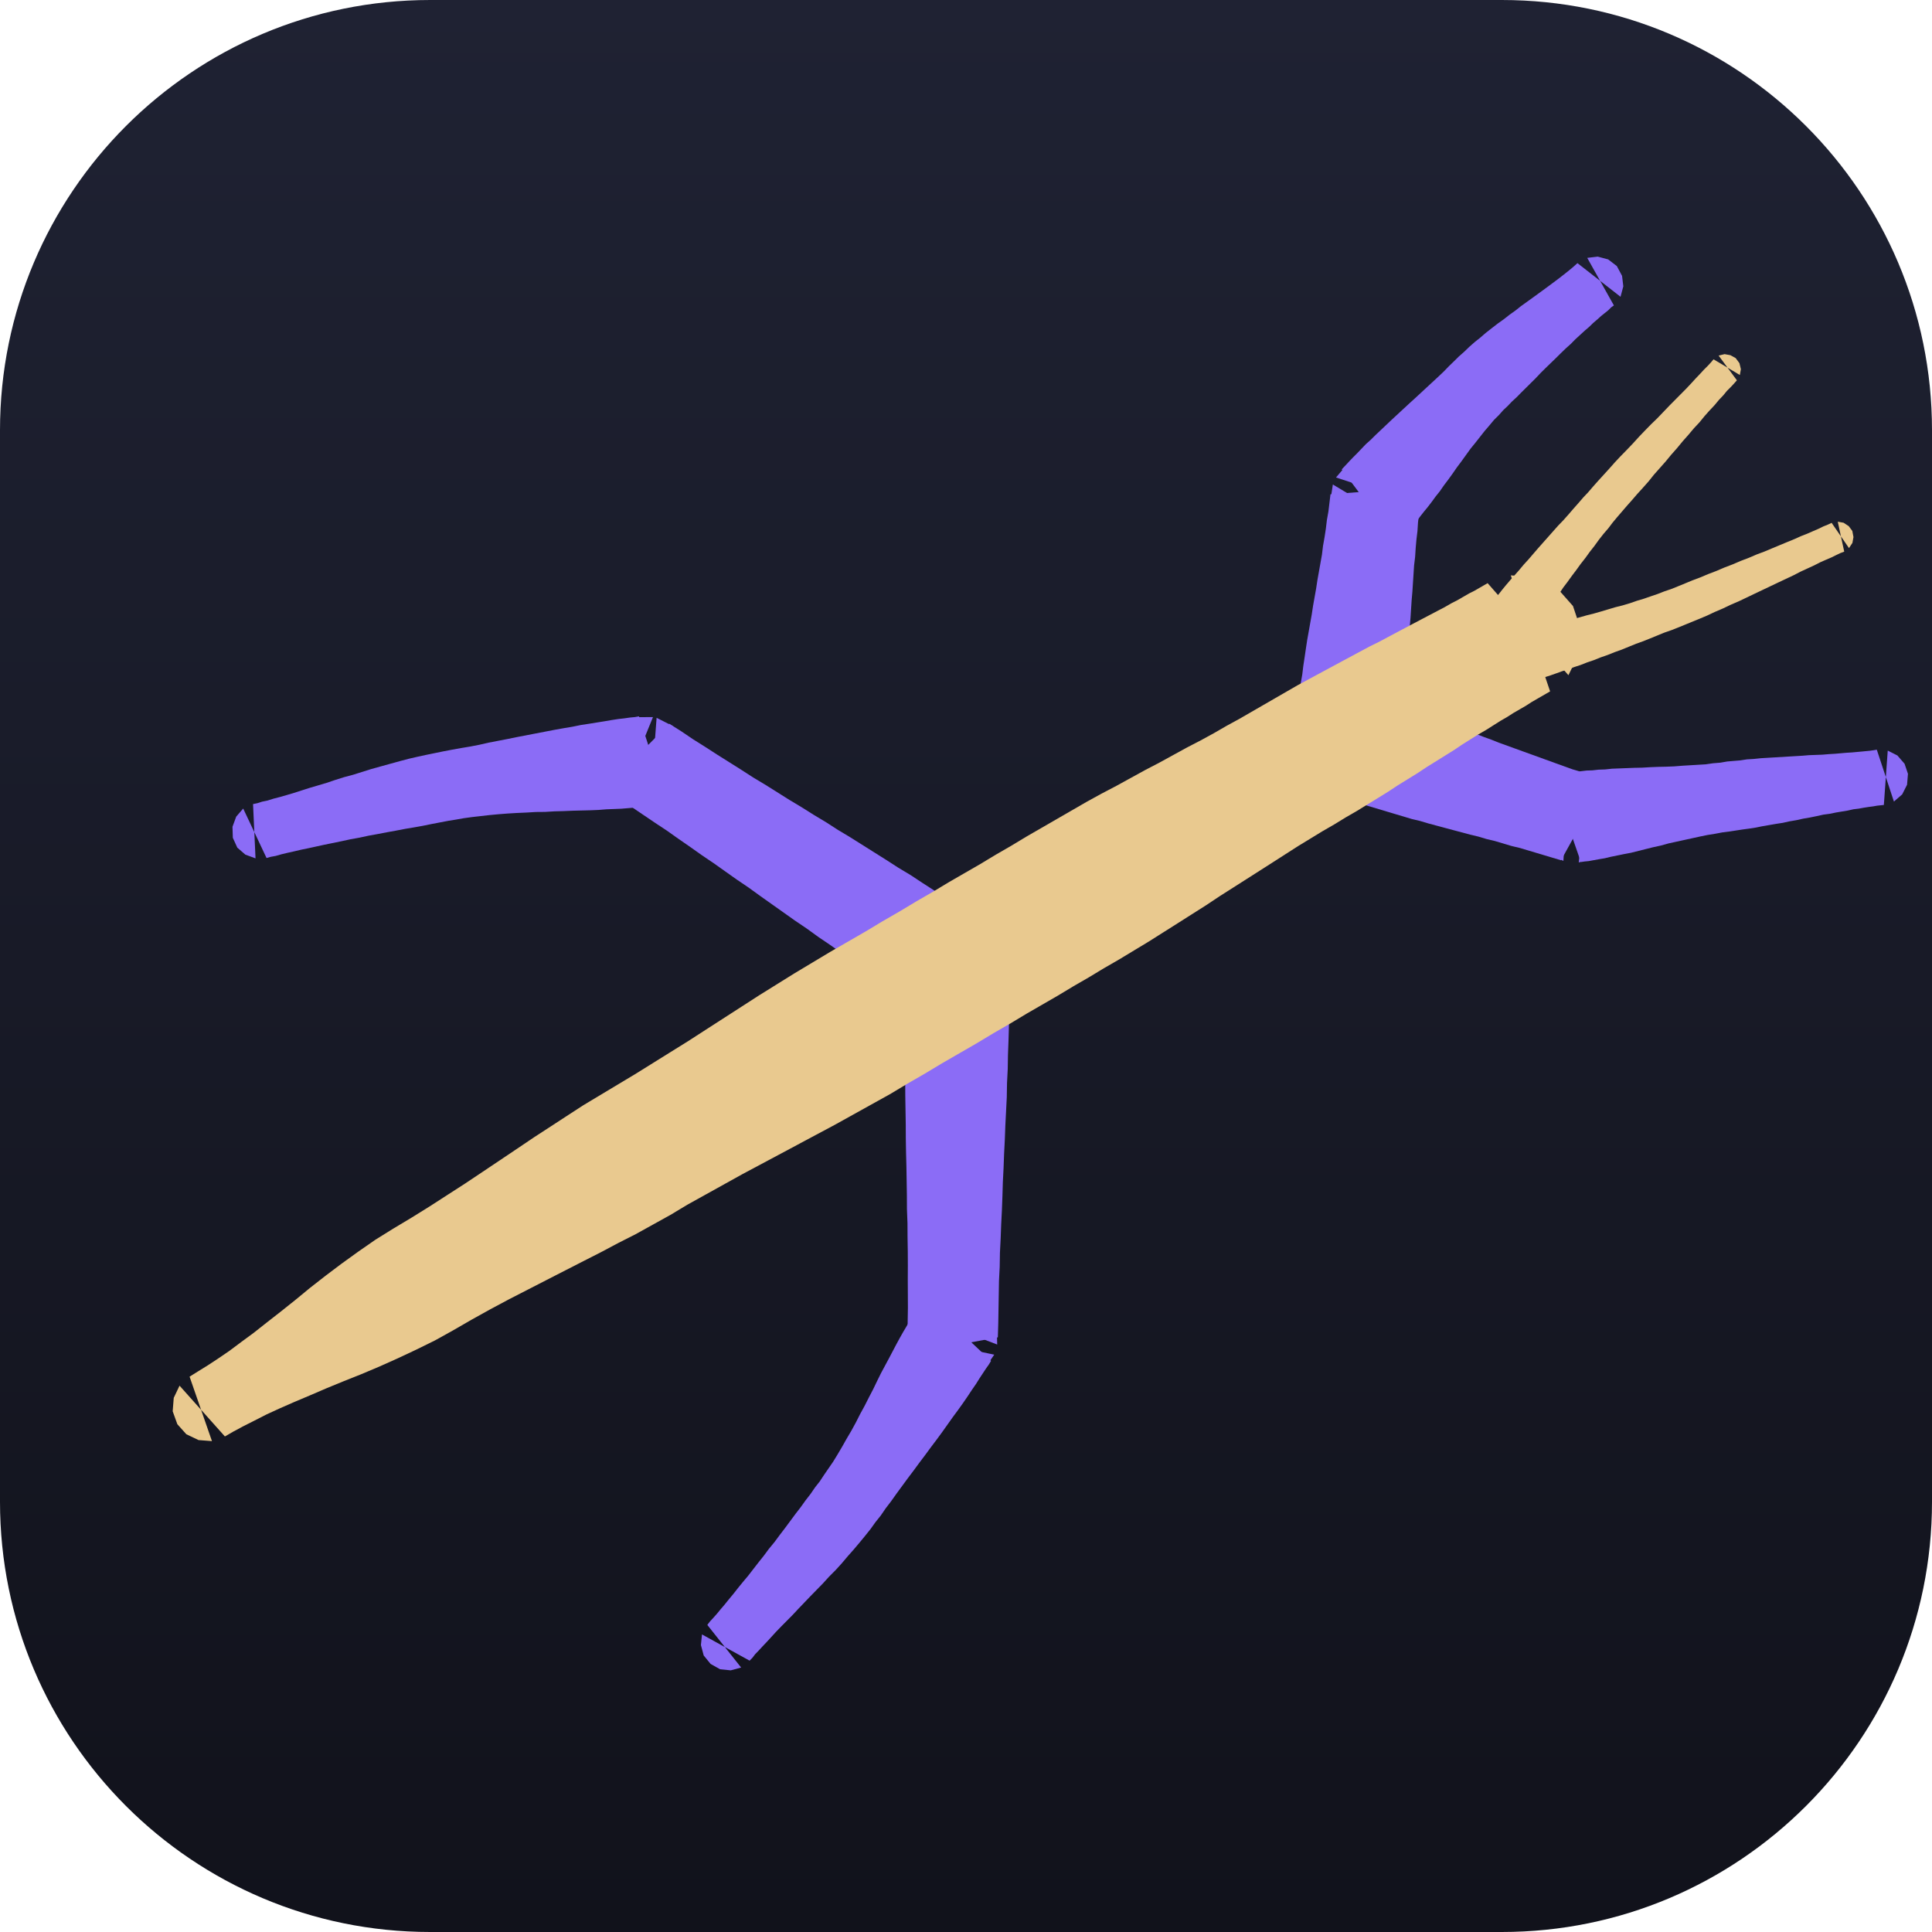
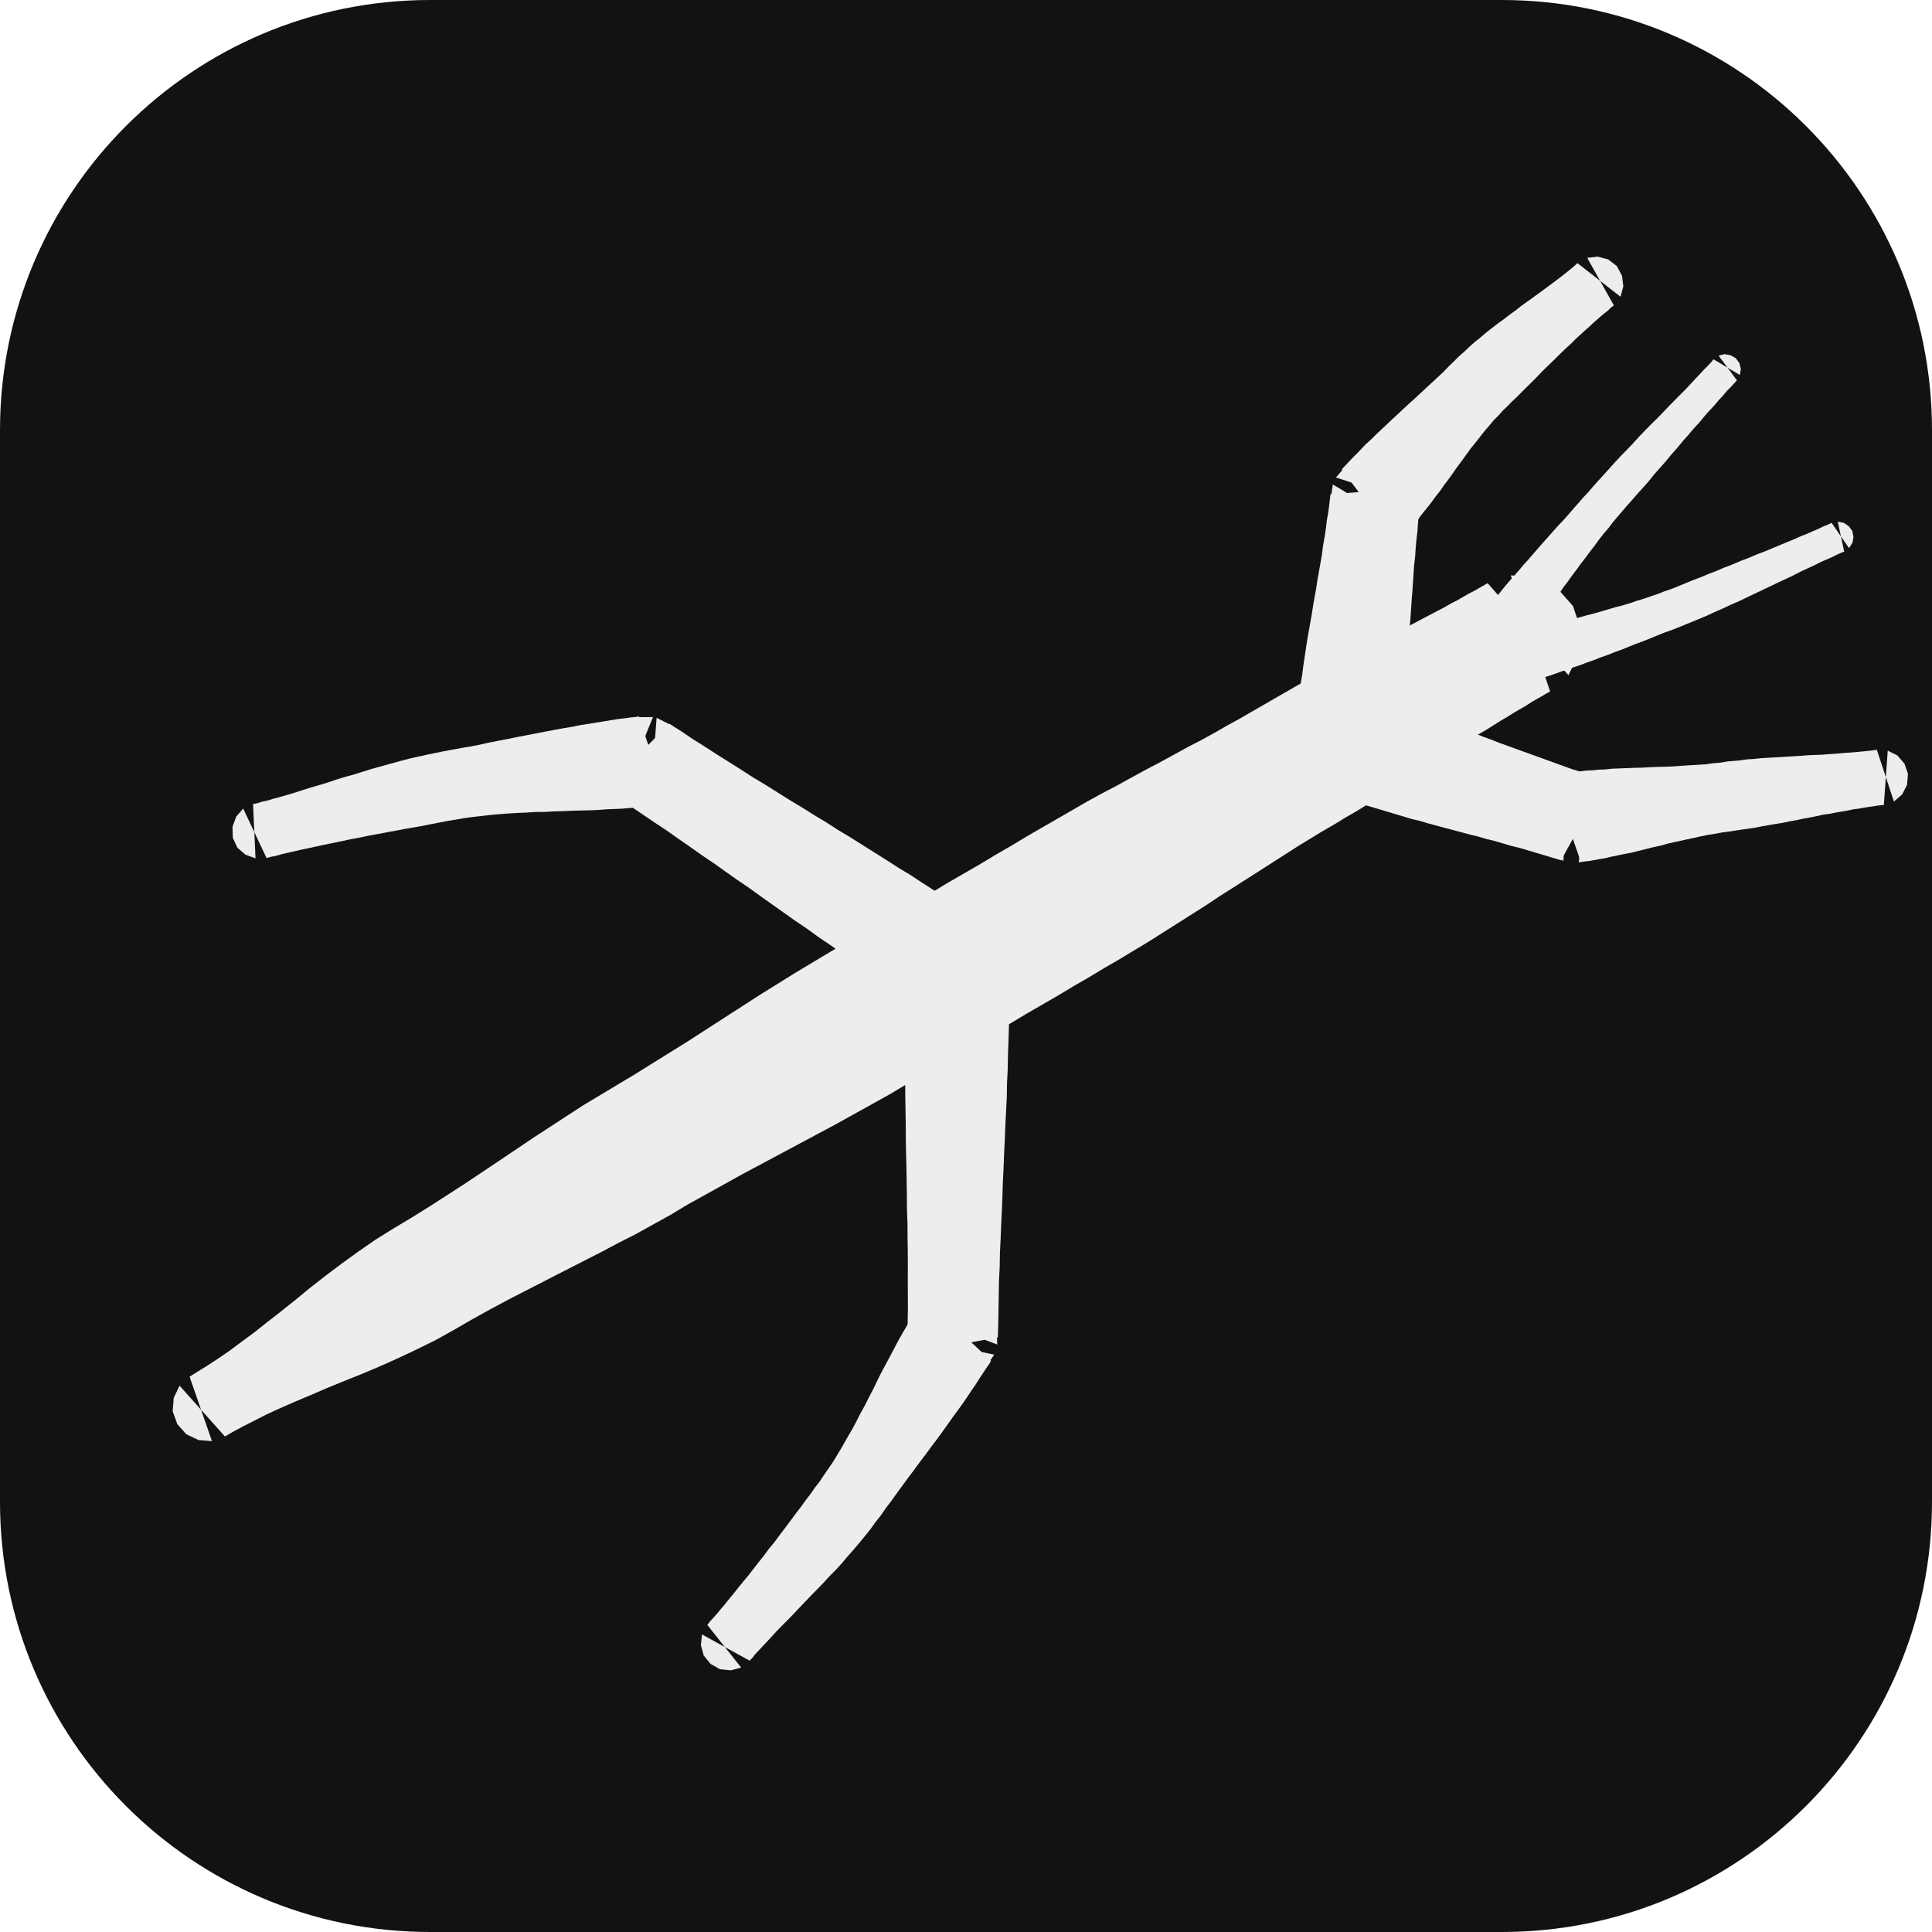
<svg xmlns="http://www.w3.org/2000/svg" viewBox="0 0 512 512" width="512" height="512" role="img" aria-label="Ramulus">
-   <defs>
-     <linearGradient id="ramulus-tile" x1="0" y1="0" x2="0" y2="1">
-       <stop offset="0" stop-color="#1f2233" />
-       <stop offset="1" stop-color="#11121b" />
-     </linearGradient>
-   </defs>
-   <rect width="512" height="512" rx="114" fill="url(#ramulus-tile)" />
+   <rect width="512" height="512" rx="114" fill="#121212" />
  <g transform="translate(250 258) rotate(-30) scale(.92)">
-     <path d="M192.5 0.5 L193.5 0.2 L194.5 -0.3 L195.7 -0.7 L197.0 -1.3 L198.4 -1.8 L199.9 -2.5 L201.4 -3.1 L203.1 -3.8 L204.8 -4.6 L206.5 -5.3 L208.4 -6.1 L210.2 -7.0 L212.1 -7.8 L214.1 -8.7 L216.0 -9.5 L218.0 -10.4 L220.0 -11.2 L222.0 -12.1 L224.0 -12.9 L226.0 -13.8 L228.0 -14.6 L230.0 -15.3 L231.9 -16.1 L233.8 -16.8 L235.8 -17.5 L237.8 -18.2 L239.9 -18.9 L242.2 -19.7 L244.4 -20.4 L246.8 -21.2 L249.1 -22.1 L251.5 -22.9 L253.9 -23.7 L256.3 -24.6 L258.7 -25.4 L261.1 -26.3 L263.5 -27.1 L265.7 -27.9 L268.0 -28.6 L270.1 -29.4 L272.2 -30.1 L274.2 -30.7 L276.1 -31.4 L277.8 -31.9 L279.4 -32.5 L280.9 -32.9 L282.2 -33.3 L283.4 -33.7 L282.4 -42.5 L284.1 -42.0 L285.4 -40.9 L286.3 -39.4 L286.5 -37.6 L286.0 -35.9 L284.9 -34.6 L280.6 -42.3 L279.5 -41.9 L278.2 -41.5 L276.7 -41.1 L275.1 -40.6 L273.4 -40.1 L271.5 -39.5 L269.5 -38.9 L267.3 -38.3 L265.1 -37.7 L262.9 -37.1 L260.5 -36.4 L258.1 -35.7 L255.7 -35.1 L253.2 -34.4 L250.8 -33.7 L248.3 -32.9 L245.9 -32.2 L243.4 -31.5 L241.1 -30.8 L238.7 -30.0 L236.5 -29.3 L234.3 -28.6 L232.2 -27.9 L230.2 -27.2 L228.2 -26.6 L226.2 -25.9 L224.1 -25.2 L222.1 -24.5 L220.0 -23.8 L217.9 -23.2 L215.8 -22.5 L213.7 -21.8 L211.6 -21.1 L209.5 -20.4 L207.5 -19.7 L205.5 -19.0 L203.6 -18.4 L201.7 -17.7 L199.9 -17.1 L198.1 -16.5 L196.4 -15.9 L194.8 -15.3 L193.3 -14.7 L191.9 -14.2 L190.6 -13.7 L189.5 -13.3 L188.4 -12.9 L187.5 -12.5 L189.8 1.0 L187.2 0.4 L184.9 -1.2 L183.5 -3.5 L183.0 -6.2 L183.6 -8.8 L185.2 -11.1 Z" fill="#e9c98f" />
-     <path d="M188.6 11.9 L189.5 12.1 L190.6 12.3 L191.8 12.5 L193.2 12.8 L194.6 13.1 L196.2 13.4 L197.9 13.7 L199.6 14.1 L201.5 14.4 L203.4 14.8 L205.4 15.1 L207.4 15.5 L209.5 15.8 L211.6 16.2 L213.7 16.5 L215.9 16.9 L218.1 17.2 L220.3 17.5 L222.5 17.9 L224.6 18.2 L226.8 18.5 L229.0 18.8 L231.1 19.2 L233.1 19.5 L235.3 19.8 L237.5 20.1 L239.7 20.4 L242.1 20.7 L244.5 20.9 L247.0 21.2 L249.5 21.4 L252.1 21.7 L254.6 21.9 L257.2 22.1 L259.7 22.3 L262.2 22.5 L264.7 22.7 L267.1 22.9 L269.5 23.1 L271.7 23.2 L273.9 23.4 L276.0 23.6 L278.0 23.7 L279.8 23.9 L281.5 24.1 L283.0 24.2 L284.3 24.3 L285.5 24.5 L288.2 16.1 L289.5 17.2 L290.3 18.8 L290.5 20.5 L289.9 22.2 L288.8 23.5 L287.2 24.3 L286.5 15.5 L285.3 15.4 L283.9 15.2 L282.4 15.1 L280.7 14.9 L278.9 14.7 L276.9 14.4 L274.9 14.2 L272.7 13.9 L270.4 13.6 L268.1 13.3 L265.7 13.0 L263.3 12.6 L260.8 12.3 L258.3 11.9 L255.8 11.6 L253.3 11.2 L250.8 10.9 L248.3 10.5 L245.9 10.2 L243.5 9.8 L241.2 9.5 L239.0 9.2 L236.9 8.9 L234.9 8.5 L232.9 8.2 L230.9 7.8 L228.8 7.4 L226.7 6.9 L224.6 6.5 L222.5 6.0 L220.4 5.4 L218.3 4.9 L216.2 4.4 L214.2 3.9 L212.1 3.3 L210.1 2.8 L208.2 2.3 L206.2 1.8 L204.4 1.3 L202.6 0.8 L200.9 0.4 L199.2 -0.0 L197.7 -0.4 L196.2 -0.8 L194.8 -1.1 L193.6 -1.4 L192.4 -1.6 L191.4 -1.9 L186.1 10.8 L184.1 8.8 L183.1 6.3 L183.1 3.6 L184.2 1.1 L186.2 -0.9 L188.7 -1.9 Z" fill="#e9c98f" />
-     <path d="M152.0 1.0 L153.5 -1.0 L155.0 -3.0 L156.4 -5.1 L157.9 -7.1 L159.3 -9.1 L160.8 -11.2 L162.2 -13.2 L163.6 -15.3 L165.0 -17.4 L166.4 -19.5 L167.8 -21.5 L169.2 -23.6 L170.6 -25.7 L172.0 -27.7 L173.4 -29.8 L174.8 -31.9 L176.2 -34.0 L177.7 -36.0 L179.1 -38.1 L180.5 -40.1 L182.0 -42.1 L183.4 -44.2 L184.9 -46.2 L186.4 -48.2 L169.4 -67.2 L174.2 -68.9 L179.2 -68.6 L183.8 -66.4 L187.2 -62.6 L188.9 -57.8 L188.6 -52.8 L165.6 -63.8 L164.1 -61.8 L162.6 -59.8 L161.0 -57.9 L159.5 -55.9 L157.9 -53.9 L156.3 -52.0 L154.8 -50.0 L153.2 -48.1 L151.6 -46.2 L150.0 -44.3 L148.4 -42.3 L146.8 -40.4 L145.2 -38.5 L143.6 -36.5 L142.0 -34.6 L140.4 -32.7 L138.8 -30.8 L137.2 -28.8 L135.7 -26.9 L134.1 -24.9 L132.6 -22.9 L131.0 -21.0 L129.5 -19.0 L128.0 -17.0 L147.6 4.9 L142.1 6.8 L136.3 6.5 L131.0 4.0 L127.1 -0.4 L125.2 -5.9 L125.5 -11.7 Z" fill="#8b6cf6" />
-     <path d="M180.0 -43.6 L181.0 -44.0 L182.2 -44.4 L183.5 -44.8 L184.9 -45.4 L186.4 -46.0 L188.0 -46.6 L189.7 -47.3 L191.5 -48.1 L193.3 -48.8 L195.2 -49.7 L197.1 -50.5 L199.1 -51.4 L201.0 -52.3 L203.1 -53.2 L205.1 -54.1 L207.1 -55.0 L209.2 -55.8 L211.2 -56.6 L213.2 -57.4 L215.2 -58.1 L217.1 -58.8 L219.0 -59.3 L220.8 -59.9 L222.5 -60.3 L224.2 -60.8 L226.0 -61.2 L227.8 -61.7 L229.7 -62.2 L231.6 -62.7 L233.5 -63.2 L235.5 -63.8 L237.4 -64.3 L239.4 -64.8 L241.4 -65.3 L243.3 -65.8 L245.3 -66.3 L247.2 -66.7 L249.0 -67.2 L250.8 -67.6 L252.6 -68.0 L254.2 -68.3 L255.8 -68.7 L257.4 -69.0 L258.8 -69.3 L260.1 -69.5 L261.4 -69.7 L262.5 -70.0 L263.5 -70.1 L263.7 -85.8 L266.5 -84.6 L268.7 -82.4 L269.9 -79.5 L269.8 -76.3 L268.6 -73.5 L266.4 -71.3 L260.5 -85.9 L259.6 -85.7 L258.6 -85.5 L257.4 -85.3 L256.1 -85.1 L254.7 -84.9 L253.2 -84.7 L251.5 -84.5 L249.8 -84.3 L248.0 -84.1 L246.1 -83.9 L244.2 -83.7 L242.2 -83.5 L240.2 -83.3 L238.2 -83.0 L236.1 -82.8 L234.0 -82.5 L231.9 -82.3 L229.7 -82.0 L227.6 -81.7 L225.5 -81.3 L223.5 -81.0 L221.5 -80.6 L219.5 -80.1 L217.5 -79.7 L215.6 -79.2 L213.6 -78.7 L211.5 -78.1 L209.4 -77.6 L207.2 -77.1 L205.0 -76.6 L202.8 -76.1 L200.6 -75.6 L198.3 -75.1 L196.1 -74.6 L193.9 -74.1 L191.7 -73.6 L189.6 -73.1 L187.5 -72.6 L185.4 -72.1 L183.5 -71.6 L181.6 -71.2 L179.9 -70.7 L178.2 -70.2 L176.7 -69.8 L175.3 -69.4 L174.0 -69.0 L173.0 -68.7 L172.0 -68.4 L175.0 -43.0 L170.1 -44.4 L166.1 -47.6 L163.6 -52.0 L163.0 -57.0 L164.4 -61.9 L167.6 -65.9 Z" fill="#8b6cf6" />
-     <path d="M128.9 18.1 L130.6 19.9 L132.3 21.7 L134.0 23.5 L135.7 25.3 L137.4 27.1 L139.1 28.9 L140.9 30.6 L142.6 32.4 L144.4 34.2 L146.1 35.9 L147.9 37.7 L149.6 39.4 L151.4 41.2 L153.2 42.9 L154.9 44.7 L156.7 46.4 L158.4 48.2 L160.1 50.0 L161.9 51.7 L163.6 53.5 L165.3 55.3 L167.0 57.1 L168.7 58.9 L170.4 60.7 L192.2 47.6 L193.0 52.6 L191.8 57.5 L188.7 61.6 L184.4 64.2 L179.4 65.0 L174.5 63.8 L189.6 43.3 L188.0 41.4 L186.3 39.6 L184.7 37.7 L183.1 35.8 L181.5 33.9 L179.9 32.0 L178.3 30.1 L176.7 28.2 L175.1 26.3 L173.5 24.4 L171.9 22.5 L170.4 20.6 L168.8 18.7 L167.2 16.7 L165.6 14.8 L164.0 12.9 L162.5 11.0 L160.9 9.1 L159.3 7.2 L157.7 5.3 L156.0 3.5 L154.4 1.6 L152.8 -0.2 L151.1 -2.1 L125.9 13.1 L125.0 7.3 L126.4 1.6 L129.9 -3.1 L134.9 -6.1 L140.7 -7.0 L146.4 -5.6 Z" fill="#8b6cf6" />
-     <path d="M175.1 64.0 L176.1 64.4 L177.2 64.9 L178.6 65.4 L180.0 65.9 L181.6 66.5 L183.3 67.0 L185.1 67.6 L186.9 68.2 L188.9 68.9 L191.0 69.5 L193.1 70.1 L195.2 70.7 L197.4 71.4 L199.7 72.0 L201.9 72.7 L204.1 73.4 L206.3 74.1 L208.5 74.8 L210.6 75.5 L212.7 76.3 L214.7 77.0 L216.6 77.8 L218.4 78.5 L220.2 79.2 L221.9 79.9 L223.7 80.6 L225.5 81.2 L227.4 81.9 L229.3 82.6 L231.1 83.3 L233.0 83.9 L234.9 84.6 L236.8 85.2 L238.7 85.9 L240.5 86.5 L242.4 87.1 L244.1 87.8 L245.9 88.4 L247.5 89.0 L249.1 89.6 L250.7 90.1 L252.1 90.7 L253.5 91.2 L254.8 91.7 L256.0 92.2 L257.1 92.6 L258.0 93.0 L258.9 93.4 L267.7 80.4 L269.4 83.0 L270.0 86.1 L269.4 89.1 L267.6 91.7 L265.0 93.4 L261.9 94.0 L265.1 78.6 L264.3 78.3 L263.3 77.9 L262.2 77.4 L261.1 76.9 L259.8 76.3 L258.5 75.7 L257.1 75.0 L255.6 74.3 L254.1 73.6 L252.5 72.8 L250.8 72.0 L249.1 71.1 L247.4 70.2 L245.7 69.4 L243.9 68.5 L242.1 67.6 L240.3 66.7 L238.5 65.8 L236.7 64.9 L234.9 64.0 L233.1 63.2 L231.3 62.3 L229.5 61.6 L227.8 60.8 L226.1 60.0 L224.2 59.3 L222.3 58.4 L220.3 57.6 L218.3 56.6 L216.3 55.6 L214.3 54.6 L212.2 53.6 L210.1 52.5 L208.1 51.4 L206.0 50.3 L204.0 49.3 L202.0 48.2 L200.1 47.2 L198.2 46.2 L196.3 45.2 L194.5 44.4 L192.8 43.5 L191.2 42.8 L189.7 42.0 L188.3 41.4 L187.0 40.9 L185.9 40.4 L184.9 40.0 L170.9 61.2 L168.0 57.0 L167.0 52.1 L168.0 47.1 L170.8 42.9 L175.0 40.0 L179.9 39.0 Z" fill="#8b6cf6" />
-     <path d="M13.4 -14.7 L11.6 -18.4 L9.7 -22.0 L7.8 -25.7 L6.0 -29.3 L4.0 -32.9 L2.1 -36.6 L0.2 -40.2 L-1.7 -43.8 L-3.6 -47.4 L-5.6 -51.0 L-7.5 -54.7 L-9.5 -58.3 L-11.4 -61.9 L-13.4 -65.5 L-15.3 -69.1 L-17.2 -72.7 L-19.2 -76.3 L-21.1 -80.0 L-23.0 -83.6 L-24.9 -87.2 L-26.8 -90.9 L-28.7 -94.5 L-30.5 -98.2 L-32.4 -101.8 L-57.0 -95.1 L-56.3 -100.1 L-53.8 -104.5 L-49.8 -107.6 L-44.9 -109.0 L-39.9 -108.3 L-35.5 -105.8 L-55.6 -90.2 L-53.8 -86.5 L-52.0 -82.8 L-50.2 -79.1 L-48.4 -75.5 L-46.7 -71.8 L-44.9 -68.0 L-43.2 -64.3 L-41.4 -60.6 L-39.7 -56.9 L-38.0 -53.2 L-36.2 -49.5 L-34.5 -45.7 L-32.8 -42.0 L-31.1 -38.3 L-29.4 -34.6 L-27.6 -30.9 L-25.9 -27.1 L-24.1 -23.4 L-22.4 -19.7 L-20.6 -16.0 L-18.8 -12.3 L-17.0 -8.6 L-15.2 -5.0 L-13.4 -1.3 L15.0 -9.1 L14.2 -3.3 L11.3 1.8 L6.7 5.4 L1.1 7.0 L-4.7 6.2 L-9.8 3.3 Z" fill="#8b6cf6" />
-     <path d="M-38.9 -108.0 L-40.0 -108.4 L-41.3 -109.0 L-42.8 -109.6 L-44.4 -110.3 L-46.2 -111.0 L-48.1 -111.7 L-50.2 -112.5 L-52.3 -113.3 L-54.6 -114.2 L-57.0 -115.0 L-59.4 -115.9 L-61.9 -116.8 L-64.5 -117.7 L-67.1 -118.6 L-69.7 -119.5 L-72.3 -120.4 L-75.0 -121.3 L-77.6 -122.2 L-80.2 -123.1 L-82.8 -123.9 L-85.4 -124.8 L-87.8 -125.7 L-90.3 -126.6 L-92.6 -127.4 L-95.0 -128.2 L-97.4 -129.0 L-99.9 -129.8 L-102.5 -130.6 L-105.1 -131.3 L-107.8 -132.0 L-110.5 -132.7 L-113.2 -133.4 L-115.9 -134.0 L-118.6 -134.6 L-121.2 -135.3 L-123.9 -135.9 L-126.4 -136.4 L-128.9 -137.0 L-131.4 -137.6 L-133.7 -138.1 L-136.0 -138.6 L-138.1 -139.1 L-140.1 -139.6 L-141.9 -140.1 L-143.7 -140.5 L-145.2 -141.0 L-146.6 -141.3 L-147.8 -141.7 L-155.0 -127.8 L-157.0 -130.2 L-158.0 -133.1 L-157.7 -136.2 L-156.2 -139.0 L-153.8 -141.0 L-150.9 -142.0 L-152.2 -126.3 L-151.0 -126.0 L-149.6 -125.5 L-148.0 -125.1 L-146.3 -124.6 L-144.4 -124.0 L-142.4 -123.4 L-140.3 -122.7 L-138.1 -122.0 L-135.9 -121.3 L-133.5 -120.5 L-131.1 -119.7 L-128.6 -118.9 L-126.1 -118.0 L-123.6 -117.2 L-121.1 -116.3 L-118.5 -115.4 L-116.0 -114.5 L-113.4 -113.6 L-111.0 -112.7 L-108.5 -111.8 L-106.1 -111.0 L-103.8 -110.2 L-101.5 -109.4 L-99.4 -108.6 L-97.2 -107.8 L-95.0 -106.9 L-92.7 -105.9 L-90.4 -104.9 L-88.0 -103.8 L-85.7 -102.7 L-83.3 -101.5 L-80.8 -100.2 L-78.4 -99.0 L-76.1 -97.7 L-73.7 -96.5 L-71.3 -95.2 L-69.0 -94.0 L-66.8 -92.8 L-64.6 -91.6 L-62.5 -90.5 L-60.4 -89.5 L-58.5 -88.5 L-56.6 -87.5 L-54.9 -86.7 L-53.2 -85.9 L-51.7 -85.2 L-50.3 -84.6 L-49.1 -84.0 L-34.7 -105.1 L-31.9 -100.8 L-31.0 -95.8 L-32.0 -90.9 L-34.9 -86.7 L-39.2 -83.9 L-44.2 -83.0 Z" fill="#8b6cf6" />
-     <path d="M-12.9 0.3 L-15.0 3.8 L-17.0 7.3 L-19.1 10.9 L-21.1 14.4 L-23.1 17.9 L-25.1 21.5 L-27.1 25.0 L-29.1 28.6 L-31.1 32.2 L-33.1 35.7 L-35.1 39.3 L-37.0 42.8 L-39.0 46.4 L-41.0 50.0 L-43.0 53.5 L-44.9 57.1 L-46.9 60.6 L-48.9 64.2 L-50.9 67.7 L-53.0 71.3 L-55.0 74.8 L-57.0 78.3 L-59.1 81.8 L-61.2 85.4 L-42.2 102.4 L-46.8 104.6 L-51.9 104.9 L-56.6 103.2 L-60.4 99.8 L-62.6 95.2 L-62.9 90.1 L-38.8 98.6 L-36.7 95.2 L-34.6 91.7 L-32.5 88.2 L-30.4 84.7 L-28.2 81.3 L-26.1 77.8 L-23.9 74.4 L-21.7 70.9 L-19.5 67.5 L-17.3 64.0 L-15.2 60.6 L-13.0 57.2 L-10.8 53.7 L-8.6 50.3 L-6.4 46.8 L-4.2 43.4 L-2.0 40.0 L0.1 36.5 L2.3 33.1 L4.4 29.6 L6.6 26.1 L8.7 22.7 L10.8 19.2 L12.9 15.7 L-9.0 -4.0 L-3.7 -6.5 L2.2 -6.8 L7.7 -4.9 L12.0 -1.0 L14.5 4.3 L14.8 10.2 Z" fill="#8b6cf6" />
-     <path d="M-56.1 80.5 L-57.2 81.1 L-58.6 81.9 L-60.0 82.7 L-61.6 83.6 L-63.3 84.6 L-65.1 85.7 L-67.0 86.9 L-68.9 88.1 L-71.0 89.4 L-73.1 90.7 L-75.2 92.1 L-77.4 93.6 L-79.6 95.0 L-81.9 96.5 L-84.2 97.9 L-86.5 99.4 L-88.8 100.8 L-91.1 102.1 L-93.3 103.4 L-95.6 104.7 L-97.8 105.9 L-99.9 106.9 L-102.0 107.9 L-104.0 108.9 L-106.0 109.7 L-108.1 110.7 L-110.3 111.6 L-112.5 112.6 L-114.7 113.5 L-117.0 114.5 L-119.3 115.5 L-121.7 116.5 L-124.0 117.5 L-126.4 118.4 L-128.7 119.4 L-131.0 120.3 L-133.2 121.2 L-135.4 122.1 L-137.6 122.9 L-139.7 123.7 L-141.7 124.5 L-143.6 125.2 L-145.4 125.9 L-147.1 126.5 L-148.7 127.1 L-150.2 127.6 L-151.5 128.0 L-152.7 128.5 L-150.4 144.0 L-153.4 143.2 L-155.9 141.4 L-157.5 138.7 L-158.0 135.6 L-157.2 132.6 L-155.4 130.1 L-147.3 143.5 L-146.2 143.2 L-145.0 142.7 L-143.6 142.3 L-142.0 141.8 L-140.3 141.3 L-138.4 140.7 L-136.5 140.1 L-134.4 139.5 L-132.2 138.9 L-130.0 138.3 L-127.7 137.6 L-125.3 136.9 L-122.9 136.2 L-120.4 135.5 L-117.9 134.8 L-115.4 134.0 L-112.8 133.3 L-110.3 132.5 L-107.8 131.6 L-105.4 130.8 L-102.9 129.9 L-100.5 129.0 L-98.2 128.1 L-96.0 127.1 L-93.7 126.2 L-91.4 125.1 L-89.0 124.1 L-86.6 123.0 L-84.1 121.9 L-81.6 120.8 L-79.0 119.7 L-76.5 118.6 L-73.9 117.5 L-71.4 116.4 L-68.8 115.3 L-66.3 114.2 L-63.9 113.1 L-61.5 112.0 L-59.2 111.0 L-57.0 110.0 L-54.9 109.0 L-52.9 108.0 L-51.0 107.1 L-49.3 106.2 L-47.7 105.4 L-46.3 104.7 L-45.0 104.1 L-43.9 103.5 L-51.2 79.1 L-46.1 79.6 L-41.7 82.0 L-38.5 85.9 L-37.1 90.8 L-37.6 95.9 L-40.0 100.3 Z" fill="#8b6cf6" />
-     <path d="M-245.9 12.0 L-243.1 12.0 L-239.9 12.1 L-236.3 12.3 L-232.4 12.5 L-228.1 12.9 L-223.6 13.4 L-218.8 14.0 L-213.7 14.6 L-208.5 15.3 L-203.0 16.1 L-197.4 16.8 L-191.6 17.4 L-185.7 17.9 L-179.7 18.3 L-173.7 18.4 L-167.6 18.4 L-161.4 18.5 L-155.3 18.7 L-149.2 19.0 L-143.1 19.3 L-137.1 19.6 L-131.2 19.9 L-125.5 20.2 L-119.9 20.4 L-114.3 20.7 L-108.6 20.8 L-102.8 20.9 L-97.0 20.8 L-91.1 20.9 L-85.1 21.0 L-79.1 21.1 L-73.1 21.3 L-67.1 21.5 L-61.0 21.7 L-54.9 21.9 L-48.9 22.1 L-42.8 22.2 L-36.8 22.3 L-30.8 22.4 L-24.8 22.3 L-18.9 22.3 L-13.1 22.2 L-7.3 22.2 L-1.6 22.2 L4.0 22.1 L9.5 22.1 L14.9 22.0 L20.2 22.0 L25.4 22.0 L30.6 21.9 L35.7 21.9 L40.8 21.8 L45.9 21.8 L50.9 21.7 L55.9 21.6 L60.9 21.4 L65.8 21.2 L70.6 21.0 L75.4 20.8 L80.1 20.5 L84.7 20.3 L89.3 20.1 L93.8 19.9 L98.2 19.7 L102.5 19.5 L106.8 19.3 L110.9 19.2 L115.0 19.1 L118.9 19.1 L122.8 19.0 L126.5 19.0 L130.1 18.9 L133.7 18.8 L137.1 18.7 L140.5 18.5 L143.9 18.4 L147.2 18.3 L150.4 18.1 L153.5 18.0 L156.5 17.9 L159.5 17.8 L162.4 17.6 L165.1 17.5 L167.8 17.4 L170.4 17.4 L172.9 17.3 L175.3 17.2 L177.6 17.2 L179.8 17.1 L181.9 17.1 L183.9 17.1 L185.8 17.0 L187.5 17.0 L189.1 17.0 L190.6 17.0 L192.0 17.0 L198.9 -17.6 L204.7 -13.7 L208.6 -7.9 L210.0 -1.0 L208.6 5.9 L204.7 11.7 L198.9 15.6 L192.0 -19.0 L190.7 -19.0 L189.2 -19.0 L187.6 -19.0 L185.9 -19.1 L184.0 -19.1 L182.0 -19.1 L180.0 -19.2 L177.8 -19.2 L175.5 -19.3 L173.0 -19.4 L170.5 -19.5 L167.9 -19.6 L165.2 -19.7 L162.4 -19.8 L159.5 -19.9 L156.5 -20.0 L153.5 -20.2 L150.3 -20.3 L147.1 -20.4 L143.8 -20.5 L140.4 -20.6 L137.0 -20.7 L133.5 -20.8 L129.9 -20.9 L126.2 -20.9 L122.5 -20.9 L118.6 -20.9 L114.6 -20.9 L110.6 -20.9 L106.4 -21.0 L102.1 -21.0 L97.8 -21.1 L93.4 -21.3 L88.9 -21.4 L84.3 -21.5 L79.7 -21.7 L75.0 -21.8 L70.2 -21.9 L65.3 -22.1 L60.5 -22.2 L55.5 -22.2 L50.5 -22.2 L45.5 -22.2 L40.4 -22.2 L35.3 -22.1 L30.2 -22.1 L25.0 -22.0 L19.8 -22.0 L14.6 -22.0 L9.2 -21.9 L3.7 -21.9 L-1.9 -21.8 L-7.6 -21.8 L-13.4 -21.7 L-19.2 -21.7 L-25.1 -21.7 L-31.1 -21.6 L-37.1 -21.5 L-43.1 -21.3 L-49.1 -21.1 L-55.2 -20.8 L-61.3 -20.5 L-67.4 -20.2 L-73.4 -19.9 L-79.4 -19.7 L-85.4 -19.5 L-91.4 -19.3 L-97.3 -19.2 L-103.1 -19.1 L-108.9 -19.0 L-114.6 -18.7 L-120.1 -18.4 L-125.8 -18.1 L-131.5 -17.7 L-137.4 -17.3 L-143.4 -16.9 L-149.5 -16.5 L-155.6 -16.2 L-161.7 -15.9 L-167.8 -15.7 L-173.9 -15.6 L-180.0 -15.4 L-186.0 -14.9 L-191.9 -14.3 L-197.6 -13.6 L-203.3 -12.8 L-208.7 -11.9 L-214.0 -11.1 L-219.0 -10.4 L-223.8 -9.7 L-228.3 -9.2 L-232.5 -8.7 L-236.5 -8.4 L-240.0 -8.2 L-243.3 -8.1 L-246.1 -8.0 L-249.8 11.3 L-253.0 9.1 L-255.2 5.9 L-256.0 2.1 L-255.3 -1.8 L-253.1 -5.0 L-249.9 -7.2 Z" fill="#e9c98f" />
+     <path d="M192.5 0.5 L193.5 0.2 L194.5 -0.3 L195.7 -0.7 L197.0 -1.3 L198.4 -1.8 L199.9 -2.5 L201.4 -3.1 L203.1 -3.8 L204.8 -4.6 L206.5 -5.3 L208.4 -6.1 L210.2 -7.0 L212.1 -7.8 L214.1 -8.7 L216.0 -9.5 L218.0 -10.4 L220.0 -11.2 L222.0 -12.1 L224.0 -12.9 L226.0 -13.8 L228.0 -14.6 L230.0 -15.3 L231.9 -16.1 L233.8 -16.8 L235.8 -17.5 L237.8 -18.2 L239.9 -18.9 L242.2 -19.7 L244.4 -20.4 L246.8 -21.2 L249.1 -22.1 L251.5 -22.9 L253.9 -23.7 L256.3 -24.6 L258.7 -25.4 L261.1 -26.3 L263.5 -27.1 L265.7 -27.9 L268.0 -28.6 L270.1 -29.4 L272.2 -30.1 L274.2 -30.7 L276.1 -31.4 L277.8 -31.9 L279.4 -32.5 L280.9 -32.9 L282.2 -33.3 L283.4 -33.7 L282.4 -42.5 L284.1 -42.0 L285.4 -40.9 L286.3 -39.4 L286.5 -37.6 L286.0 -35.9 L284.9 -34.6 L280.6 -42.3 L279.5 -41.9 L278.2 -41.5 L276.7 -41.1 L275.1 -40.6 L273.4 -40.1 L271.5 -39.5 L269.5 -38.9 L267.3 -38.3 L265.1 -37.7 L262.9 -37.1 L260.5 -36.4 L258.1 -35.7 L255.7 -35.1 L253.2 -34.4 L250.8 -33.7 L248.3 -32.9 L245.9 -32.2 L243.4 -31.5 L241.1 -30.8 L238.7 -30.0 L236.5 -29.3 L234.3 -28.6 L232.2 -27.9 L230.2 -27.2 L228.2 -26.6 L226.2 -25.9 L224.1 -25.2 L222.1 -24.5 L220.0 -23.8 L217.9 -23.2 L215.8 -22.5 L213.7 -21.8 L211.6 -21.1 L209.5 -20.4 L207.5 -19.7 L205.5 -19.0 L203.6 -18.4 L201.7 -17.7 L199.9 -17.1 L198.1 -16.5 L196.4 -15.9 L194.8 -15.3 L193.3 -14.7 L191.9 -14.2 L190.6 -13.7 L189.5 -13.3 L188.4 -12.9 L187.5 -12.5 L189.8 1.0 L187.2 0.4 L184.9 -1.2 L183.5 -3.5 L183.0 -6.2 L183.6 -8.8 L185.2 -11.1 Z" fill="#ededed" />
+     <path d="M188.6 11.9 L189.5 12.1 L190.6 12.3 L191.8 12.5 L193.2 12.8 L194.6 13.1 L196.2 13.4 L197.9 13.7 L199.6 14.1 L201.5 14.4 L203.4 14.8 L205.4 15.1 L207.4 15.5 L209.5 15.8 L211.6 16.2 L213.7 16.5 L215.9 16.9 L218.1 17.2 L220.3 17.5 L222.5 17.9 L224.6 18.2 L226.8 18.5 L229.0 18.8 L231.1 19.2 L233.1 19.5 L235.3 19.8 L237.5 20.1 L239.7 20.4 L242.1 20.7 L244.5 20.9 L247.0 21.2 L249.5 21.4 L252.1 21.7 L254.6 21.9 L257.2 22.1 L259.7 22.3 L262.2 22.5 L264.7 22.7 L267.1 22.9 L269.5 23.1 L271.7 23.2 L273.9 23.4 L276.0 23.6 L278.0 23.7 L279.8 23.9 L281.5 24.1 L283.0 24.2 L284.3 24.3 L285.5 24.5 L288.2 16.1 L289.5 17.2 L290.3 18.8 L290.5 20.5 L289.9 22.2 L288.8 23.5 L287.2 24.3 L286.5 15.5 L285.3 15.4 L283.9 15.2 L282.4 15.1 L280.7 14.9 L278.9 14.7 L276.9 14.4 L274.9 14.2 L272.7 13.9 L270.4 13.6 L268.1 13.3 L265.7 13.0 L263.3 12.6 L260.8 12.3 L258.3 11.9 L255.8 11.6 L253.3 11.2 L250.8 10.9 L248.3 10.5 L245.9 10.2 L243.5 9.8 L241.2 9.5 L239.0 9.2 L236.9 8.9 L234.9 8.5 L232.9 8.2 L230.9 7.8 L228.8 7.4 L226.7 6.9 L224.6 6.5 L222.5 6.0 L220.4 5.4 L218.3 4.9 L216.2 4.4 L214.2 3.9 L212.1 3.3 L210.1 2.8 L208.2 2.3 L206.2 1.8 L204.4 1.3 L202.6 0.8 L200.9 0.4 L199.2 -0.0 L197.7 -0.4 L196.2 -0.8 L194.8 -1.1 L193.6 -1.4 L192.4 -1.6 L191.4 -1.9 L186.1 10.8 L184.1 8.8 L183.1 6.3 L183.1 3.6 L184.2 1.1 L186.2 -0.9 L188.7 -1.9 Z" fill="#ededed" />
+     <path d="M152.0 1.0 L153.5 -1.0 L155.0 -3.0 L156.4 -5.1 L157.9 -7.1 L159.3 -9.1 L160.8 -11.2 L162.2 -13.2 L163.6 -15.3 L165.0 -17.4 L166.4 -19.5 L167.8 -21.5 L169.2 -23.6 L170.6 -25.7 L172.0 -27.7 L173.4 -29.8 L174.8 -31.9 L176.2 -34.0 L177.7 -36.0 L179.1 -38.1 L180.5 -40.1 L182.0 -42.1 L183.4 -44.2 L184.9 -46.2 L186.4 -48.2 L169.4 -67.2 L174.2 -68.9 L179.2 -68.6 L183.8 -66.4 L187.2 -62.6 L188.9 -57.8 L188.6 -52.8 L165.6 -63.8 L164.1 -61.8 L162.6 -59.8 L161.0 -57.9 L159.5 -55.9 L157.9 -53.9 L156.3 -52.0 L154.8 -50.0 L153.2 -48.1 L151.6 -46.2 L150.0 -44.3 L148.4 -42.3 L146.8 -40.4 L145.2 -38.5 L143.6 -36.5 L142.0 -34.6 L140.4 -32.7 L138.8 -30.8 L137.2 -28.8 L135.7 -26.9 L134.1 -24.9 L132.6 -22.9 L131.0 -21.0 L129.5 -19.0 L128.0 -17.0 L147.6 4.9 L142.1 6.8 L136.3 6.5 L131.0 4.0 L127.1 -0.4 L125.2 -5.9 L125.5 -11.7 Z" fill="#ededed" />
+     <path d="M180.0 -43.6 L181.0 -44.0 L182.2 -44.4 L183.5 -44.8 L184.9 -45.4 L186.4 -46.0 L188.0 -46.6 L189.7 -47.3 L191.5 -48.1 L193.3 -48.8 L195.2 -49.7 L197.1 -50.5 L199.1 -51.4 L201.0 -52.3 L203.1 -53.2 L205.1 -54.1 L207.1 -55.0 L209.2 -55.8 L211.2 -56.6 L213.2 -57.4 L215.2 -58.1 L217.1 -58.8 L219.0 -59.3 L220.8 -59.9 L222.5 -60.3 L224.2 -60.8 L226.0 -61.2 L227.8 -61.7 L229.7 -62.2 L231.6 -62.7 L233.5 -63.2 L235.5 -63.8 L237.4 -64.3 L239.4 -64.8 L241.4 -65.3 L243.3 -65.8 L245.3 -66.3 L247.2 -66.7 L249.0 -67.2 L250.8 -67.6 L252.6 -68.0 L254.2 -68.3 L255.8 -68.7 L257.4 -69.0 L258.8 -69.3 L260.1 -69.5 L261.4 -69.7 L262.5 -70.0 L263.5 -70.1 L263.7 -85.8 L266.5 -84.6 L268.7 -82.4 L269.9 -79.5 L269.8 -76.3 L268.6 -73.5 L266.4 -71.3 L260.5 -85.9 L259.6 -85.7 L258.6 -85.5 L257.4 -85.3 L256.1 -85.1 L254.7 -84.9 L253.2 -84.7 L251.5 -84.5 L249.8 -84.3 L248.0 -84.1 L246.1 -83.9 L244.2 -83.7 L242.2 -83.5 L240.2 -83.3 L238.2 -83.0 L236.1 -82.8 L234.0 -82.5 L231.9 -82.3 L229.7 -82.0 L227.6 -81.7 L225.5 -81.3 L223.5 -81.0 L221.5 -80.6 L219.5 -80.1 L217.5 -79.7 L215.6 -79.2 L213.6 -78.7 L211.5 -78.1 L209.4 -77.6 L207.2 -77.1 L205.0 -76.6 L202.8 -76.1 L200.6 -75.6 L198.3 -75.1 L196.1 -74.6 L193.9 -74.1 L191.7 -73.6 L189.6 -73.1 L187.5 -72.6 L185.4 -72.1 L183.5 -71.6 L181.6 -71.2 L179.9 -70.7 L178.2 -70.2 L176.7 -69.8 L175.3 -69.4 L174.0 -69.0 L173.0 -68.7 L172.0 -68.4 L175.0 -43.0 L170.1 -44.4 L166.1 -47.6 L163.6 -52.0 L163.0 -57.0 L164.4 -61.9 L167.6 -65.9 Z" fill="#ededed" />
+     <path d="M128.9 18.1 L130.6 19.9 L132.3 21.7 L134.0 23.5 L135.7 25.3 L137.4 27.1 L139.1 28.9 L140.9 30.6 L142.6 32.4 L144.4 34.2 L146.1 35.9 L147.9 37.7 L149.6 39.4 L151.4 41.2 L153.2 42.9 L154.9 44.7 L156.7 46.4 L158.4 48.2 L160.1 50.0 L161.9 51.7 L163.6 53.5 L165.3 55.3 L167.0 57.1 L168.7 58.9 L170.4 60.7 L192.2 47.6 L193.0 52.6 L191.8 57.5 L188.7 61.6 L184.4 64.2 L179.4 65.0 L174.5 63.8 L189.6 43.3 L188.0 41.4 L186.3 39.6 L184.7 37.7 L183.1 35.8 L181.5 33.9 L179.9 32.0 L178.3 30.1 L176.7 28.2 L175.1 26.3 L173.5 24.4 L171.9 22.5 L170.4 20.6 L168.8 18.7 L167.2 16.7 L165.6 14.8 L164.0 12.9 L162.5 11.0 L160.9 9.1 L159.3 7.2 L157.7 5.3 L156.0 3.5 L154.4 1.6 L152.8 -0.2 L151.1 -2.1 L125.9 13.1 L125.0 7.3 L126.4 1.6 L129.9 -3.1 L134.9 -6.1 L140.7 -7.0 L146.4 -5.6 Z" fill="#ededed" />
+     <path d="M175.1 64.0 L176.1 64.4 L177.2 64.9 L178.6 65.4 L180.0 65.9 L181.6 66.5 L183.3 67.0 L185.1 67.6 L186.9 68.2 L188.9 68.9 L191.0 69.5 L193.1 70.1 L195.2 70.7 L197.4 71.4 L199.7 72.0 L201.9 72.7 L204.1 73.4 L206.3 74.1 L208.5 74.8 L210.6 75.5 L212.7 76.3 L214.7 77.0 L216.6 77.8 L218.4 78.5 L220.2 79.2 L221.9 79.9 L223.7 80.6 L225.5 81.2 L227.4 81.9 L229.3 82.6 L231.1 83.3 L233.0 83.9 L234.9 84.6 L236.8 85.2 L238.7 85.9 L240.5 86.5 L242.4 87.1 L244.1 87.8 L245.9 88.4 L247.5 89.0 L249.1 89.6 L250.7 90.1 L252.1 90.7 L253.5 91.2 L254.8 91.7 L256.0 92.2 L257.1 92.6 L258.0 93.0 L258.9 93.4 L267.7 80.4 L269.4 83.0 L270.0 86.1 L269.4 89.1 L267.6 91.7 L265.0 93.4 L261.9 94.0 L265.1 78.6 L264.3 78.3 L263.3 77.9 L262.2 77.4 L261.1 76.9 L259.8 76.3 L258.5 75.7 L257.1 75.0 L255.6 74.3 L254.1 73.6 L252.5 72.8 L250.8 72.0 L249.1 71.1 L247.4 70.2 L245.7 69.4 L243.9 68.5 L242.1 67.6 L240.3 66.7 L238.5 65.8 L236.7 64.9 L234.9 64.0 L233.1 63.2 L231.3 62.3 L229.5 61.6 L227.8 60.8 L226.1 60.0 L224.2 59.3 L222.3 58.4 L220.3 57.6 L218.3 56.6 L216.3 55.6 L214.3 54.6 L212.2 53.6 L210.1 52.5 L208.1 51.4 L206.0 50.3 L204.0 49.3 L202.0 48.2 L200.1 47.2 L198.2 46.2 L196.3 45.2 L194.5 44.4 L192.8 43.5 L191.2 42.8 L189.7 42.0 L188.3 41.4 L187.0 40.9 L185.9 40.4 L184.9 40.0 L170.9 61.2 L168.0 57.0 L167.0 52.1 L168.0 47.1 L170.8 42.9 L175.0 40.0 L179.9 39.0 Z" fill="#ededed" />
+     <path d="M13.4 -14.7 L11.6 -18.4 L9.7 -22.0 L7.8 -25.7 L6.0 -29.3 L4.0 -32.9 L2.1 -36.6 L0.2 -40.2 L-1.7 -43.8 L-3.6 -47.4 L-5.6 -51.0 L-7.5 -54.7 L-9.5 -58.3 L-11.4 -61.9 L-13.4 -65.5 L-15.3 -69.1 L-17.2 -72.7 L-19.2 -76.3 L-21.1 -80.0 L-23.0 -83.6 L-24.9 -87.2 L-26.8 -90.9 L-28.7 -94.5 L-30.5 -98.2 L-32.4 -101.8 L-57.0 -95.1 L-56.3 -100.1 L-53.8 -104.5 L-49.8 -107.6 L-44.9 -109.0 L-39.9 -108.3 L-35.5 -105.8 L-55.6 -90.2 L-53.8 -86.5 L-52.0 -82.8 L-50.2 -79.1 L-48.4 -75.5 L-46.7 -71.8 L-44.9 -68.0 L-43.2 -64.3 L-41.4 -60.6 L-39.7 -56.9 L-38.0 -53.2 L-36.2 -49.5 L-34.5 -45.7 L-32.8 -42.0 L-31.1 -38.3 L-29.4 -34.6 L-27.6 -30.9 L-25.9 -27.1 L-24.1 -23.4 L-22.4 -19.7 L-20.6 -16.0 L-18.8 -12.3 L-17.0 -8.6 L-15.2 -5.0 L-13.4 -1.3 L15.0 -9.1 L14.2 -3.3 L11.3 1.8 L6.7 5.4 L1.1 7.0 L-4.7 6.2 L-9.8 3.3 Z" fill="#ededed" />
+     <path d="M-38.9 -108.0 L-40.0 -108.4 L-41.3 -109.0 L-42.8 -109.6 L-44.4 -110.3 L-46.2 -111.0 L-48.1 -111.7 L-50.2 -112.5 L-52.3 -113.3 L-54.6 -114.2 L-57.0 -115.0 L-59.4 -115.9 L-61.9 -116.8 L-64.5 -117.7 L-67.1 -118.6 L-69.7 -119.5 L-72.3 -120.4 L-75.0 -121.3 L-77.6 -122.2 L-80.2 -123.1 L-82.8 -123.9 L-85.4 -124.8 L-87.8 -125.7 L-90.3 -126.6 L-92.6 -127.4 L-95.0 -128.2 L-97.4 -129.0 L-99.9 -129.8 L-102.5 -130.6 L-105.1 -131.3 L-107.8 -132.0 L-110.5 -132.7 L-113.2 -133.4 L-115.9 -134.0 L-118.6 -134.6 L-121.2 -135.3 L-123.9 -135.9 L-126.4 -136.4 L-128.9 -137.0 L-131.4 -137.6 L-133.7 -138.1 L-136.0 -138.6 L-138.1 -139.1 L-140.1 -139.6 L-141.9 -140.1 L-143.7 -140.5 L-145.2 -141.0 L-146.6 -141.3 L-147.8 -141.7 L-155.0 -127.8 L-157.0 -130.2 L-158.0 -133.1 L-157.7 -136.2 L-156.2 -139.0 L-153.8 -141.0 L-150.9 -142.0 L-152.2 -126.3 L-151.0 -126.0 L-149.6 -125.5 L-148.0 -125.1 L-146.3 -124.6 L-144.4 -124.0 L-142.4 -123.4 L-140.3 -122.7 L-138.1 -122.0 L-135.9 -121.3 L-133.5 -120.5 L-131.1 -119.7 L-128.6 -118.9 L-126.1 -118.0 L-123.6 -117.2 L-121.1 -116.3 L-118.5 -115.4 L-116.0 -114.5 L-113.4 -113.6 L-111.0 -112.7 L-108.5 -111.8 L-106.1 -111.0 L-103.8 -110.2 L-101.5 -109.4 L-99.4 -108.6 L-97.2 -107.8 L-95.0 -106.9 L-92.7 -105.9 L-90.4 -104.9 L-88.0 -103.8 L-85.7 -102.7 L-83.3 -101.5 L-80.8 -100.2 L-78.4 -99.0 L-76.1 -97.7 L-73.7 -96.5 L-71.3 -95.2 L-69.0 -94.0 L-66.8 -92.8 L-64.6 -91.6 L-62.5 -90.5 L-60.4 -89.5 L-58.5 -88.5 L-56.6 -87.5 L-54.9 -86.7 L-53.2 -85.9 L-51.7 -85.2 L-50.3 -84.6 L-49.1 -84.0 L-34.7 -105.1 L-31.9 -100.8 L-31.0 -95.8 L-32.0 -90.9 L-34.9 -86.7 L-39.2 -83.9 L-44.2 -83.0 Z" fill="#ededed" />
+     <path d="M-12.9 0.3 L-15.0 3.8 L-17.0 7.3 L-19.1 10.9 L-21.1 14.4 L-23.1 17.9 L-25.1 21.5 L-27.1 25.0 L-29.1 28.6 L-31.1 32.2 L-33.1 35.7 L-35.1 39.3 L-37.0 42.8 L-39.0 46.4 L-41.0 50.0 L-43.0 53.5 L-44.9 57.1 L-46.9 60.6 L-48.9 64.2 L-50.9 67.7 L-53.0 71.3 L-55.0 74.8 L-57.0 78.3 L-59.1 81.8 L-61.2 85.4 L-42.2 102.4 L-46.8 104.6 L-51.9 104.9 L-56.6 103.2 L-60.4 99.8 L-62.6 95.2 L-62.9 90.1 L-38.8 98.6 L-36.7 95.2 L-34.6 91.7 L-32.5 88.2 L-30.4 84.7 L-28.2 81.3 L-26.1 77.8 L-23.9 74.4 L-21.7 70.9 L-19.5 67.5 L-17.3 64.0 L-15.2 60.6 L-13.0 57.2 L-10.8 53.7 L-8.6 50.3 L-6.4 46.8 L-4.2 43.4 L-2.0 40.0 L0.1 36.5 L2.3 33.1 L4.4 29.6 L6.6 26.1 L8.7 22.7 L10.8 19.2 L12.9 15.7 L-9.0 -4.0 L-3.7 -6.5 L2.2 -6.8 L7.7 -4.9 L12.0 -1.0 L14.5 4.3 L14.8 10.2 Z" fill="#ededed" />
+     <path d="M-56.1 80.5 L-57.2 81.1 L-58.6 81.9 L-60.0 82.7 L-61.6 83.6 L-63.3 84.6 L-65.1 85.7 L-67.0 86.9 L-68.9 88.1 L-71.0 89.4 L-73.1 90.7 L-75.2 92.1 L-77.4 93.6 L-79.6 95.0 L-81.9 96.5 L-84.2 97.9 L-86.5 99.4 L-88.8 100.8 L-91.1 102.1 L-93.3 103.4 L-95.6 104.7 L-97.8 105.9 L-99.9 106.9 L-102.0 107.9 L-104.0 108.9 L-106.0 109.7 L-108.1 110.7 L-110.3 111.6 L-112.5 112.6 L-114.7 113.5 L-117.0 114.5 L-119.3 115.5 L-121.7 116.5 L-124.0 117.5 L-126.4 118.4 L-128.7 119.4 L-131.0 120.3 L-133.2 121.2 L-135.4 122.1 L-137.6 122.9 L-139.7 123.7 L-141.7 124.5 L-143.6 125.2 L-145.4 125.9 L-147.1 126.5 L-148.7 127.1 L-150.2 127.6 L-151.5 128.0 L-152.7 128.5 L-150.4 144.0 L-153.4 143.2 L-155.9 141.4 L-157.5 138.7 L-158.0 135.6 L-157.2 132.6 L-155.4 130.1 L-147.3 143.5 L-146.2 143.2 L-145.0 142.7 L-143.6 142.3 L-142.0 141.8 L-140.3 141.3 L-138.4 140.7 L-136.5 140.1 L-134.4 139.5 L-132.2 138.9 L-130.0 138.3 L-127.7 137.6 L-125.3 136.9 L-122.9 136.2 L-120.4 135.5 L-117.9 134.8 L-115.4 134.0 L-112.8 133.3 L-110.3 132.5 L-107.8 131.6 L-105.4 130.8 L-102.9 129.9 L-100.5 129.0 L-98.2 128.1 L-96.0 127.1 L-93.7 126.2 L-91.4 125.1 L-89.0 124.1 L-86.6 123.0 L-84.1 121.9 L-81.6 120.8 L-79.0 119.7 L-76.5 118.6 L-73.9 117.5 L-71.4 116.4 L-68.8 115.3 L-66.3 114.2 L-63.9 113.1 L-61.5 112.0 L-59.2 111.0 L-57.0 110.0 L-54.9 109.0 L-52.9 108.0 L-51.0 107.1 L-49.3 106.2 L-47.7 105.4 L-46.3 104.7 L-45.0 104.1 L-43.9 103.5 L-51.2 79.1 L-46.1 79.6 L-41.7 82.0 L-38.5 85.9 L-37.1 90.8 L-37.6 95.9 L-40.0 100.3 Z" fill="#ededed" />
+     <path d="M-245.9 12.0 L-243.1 12.0 L-239.9 12.1 L-236.3 12.3 L-232.4 12.5 L-228.1 12.9 L-223.6 13.4 L-218.8 14.0 L-213.7 14.6 L-208.5 15.3 L-203.0 16.1 L-197.4 16.8 L-191.6 17.4 L-185.7 17.9 L-179.7 18.3 L-173.7 18.4 L-167.6 18.4 L-161.4 18.5 L-155.3 18.7 L-149.2 19.0 L-143.1 19.3 L-137.1 19.6 L-131.2 19.9 L-125.5 20.2 L-119.9 20.4 L-114.3 20.7 L-108.6 20.8 L-102.8 20.9 L-97.0 20.8 L-91.1 20.9 L-85.1 21.0 L-79.1 21.1 L-73.1 21.3 L-67.1 21.5 L-61.0 21.7 L-54.9 21.9 L-48.9 22.1 L-42.8 22.2 L-36.8 22.3 L-30.8 22.4 L-24.8 22.3 L-18.9 22.3 L-13.1 22.2 L-7.3 22.2 L-1.6 22.2 L4.0 22.1 L9.5 22.1 L14.9 22.0 L20.2 22.0 L25.4 22.0 L30.6 21.9 L35.7 21.9 L40.8 21.8 L45.9 21.8 L50.9 21.7 L55.9 21.6 L60.9 21.4 L65.8 21.2 L70.6 21.0 L75.4 20.8 L80.1 20.5 L84.7 20.3 L89.3 20.1 L93.8 19.9 L98.2 19.7 L102.5 19.5 L106.8 19.3 L110.9 19.2 L115.0 19.1 L118.9 19.1 L122.8 19.0 L126.5 19.0 L130.1 18.9 L133.7 18.8 L137.1 18.7 L140.5 18.5 L143.9 18.4 L147.2 18.3 L150.4 18.1 L153.5 18.0 L156.5 17.9 L159.5 17.8 L162.4 17.6 L165.1 17.5 L167.8 17.4 L170.4 17.4 L172.9 17.3 L175.3 17.2 L177.6 17.2 L179.8 17.1 L181.9 17.1 L183.9 17.1 L185.8 17.0 L187.5 17.0 L189.1 17.0 L190.6 17.0 L192.0 17.0 L198.9 -17.6 L204.7 -13.7 L208.6 -7.9 L210.0 -1.0 L208.6 5.9 L204.7 11.7 L198.9 15.6 L192.0 -19.0 L190.7 -19.0 L189.2 -19.0 L187.6 -19.0 L185.9 -19.1 L184.0 -19.1 L182.0 -19.1 L180.0 -19.2 L177.8 -19.2 L175.5 -19.3 L173.0 -19.4 L170.5 -19.5 L167.9 -19.6 L165.2 -19.7 L162.4 -19.8 L159.5 -19.9 L156.5 -20.0 L153.5 -20.2 L150.3 -20.3 L147.1 -20.4 L143.8 -20.5 L140.4 -20.6 L137.0 -20.7 L133.5 -20.8 L129.9 -20.9 L126.2 -20.9 L122.5 -20.9 L118.6 -20.9 L114.6 -20.9 L110.6 -20.9 L106.4 -21.0 L102.1 -21.0 L97.8 -21.1 L93.4 -21.3 L88.9 -21.4 L84.3 -21.5 L79.7 -21.7 L75.0 -21.8 L70.2 -21.9 L65.3 -22.1 L60.5 -22.2 L55.5 -22.2 L50.5 -22.2 L45.5 -22.2 L40.4 -22.2 L35.3 -22.1 L30.2 -22.1 L25.0 -22.0 L19.8 -22.0 L14.6 -22.0 L9.2 -21.9 L3.7 -21.9 L-1.9 -21.8 L-7.6 -21.8 L-13.4 -21.7 L-19.2 -21.7 L-25.1 -21.7 L-31.1 -21.6 L-37.1 -21.5 L-43.1 -21.3 L-49.1 -21.1 L-55.2 -20.8 L-61.3 -20.5 L-67.4 -20.2 L-73.4 -19.9 L-79.4 -19.7 L-85.4 -19.5 L-91.4 -19.3 L-97.3 -19.2 L-103.1 -19.1 L-108.9 -19.0 L-114.6 -18.7 L-120.1 -18.4 L-125.8 -18.1 L-131.5 -17.7 L-137.4 -17.3 L-143.4 -16.9 L-149.5 -16.5 L-155.6 -16.2 L-161.7 -15.9 L-167.8 -15.7 L-173.9 -15.6 L-180.0 -15.4 L-186.0 -14.9 L-191.9 -14.3 L-197.6 -13.6 L-203.3 -12.8 L-208.7 -11.9 L-214.0 -11.1 L-219.0 -10.4 L-223.8 -9.7 L-228.3 -9.2 L-232.5 -8.7 L-236.5 -8.4 L-240.0 -8.2 L-243.3 -8.1 L-246.1 -8.0 L-249.8 11.3 L-253.0 9.1 L-255.2 5.9 L-256.0 2.1 L-255.3 -1.8 L-253.1 -5.0 L-249.9 -7.2 Z" fill="#ededed" />
  </g>
</svg>
